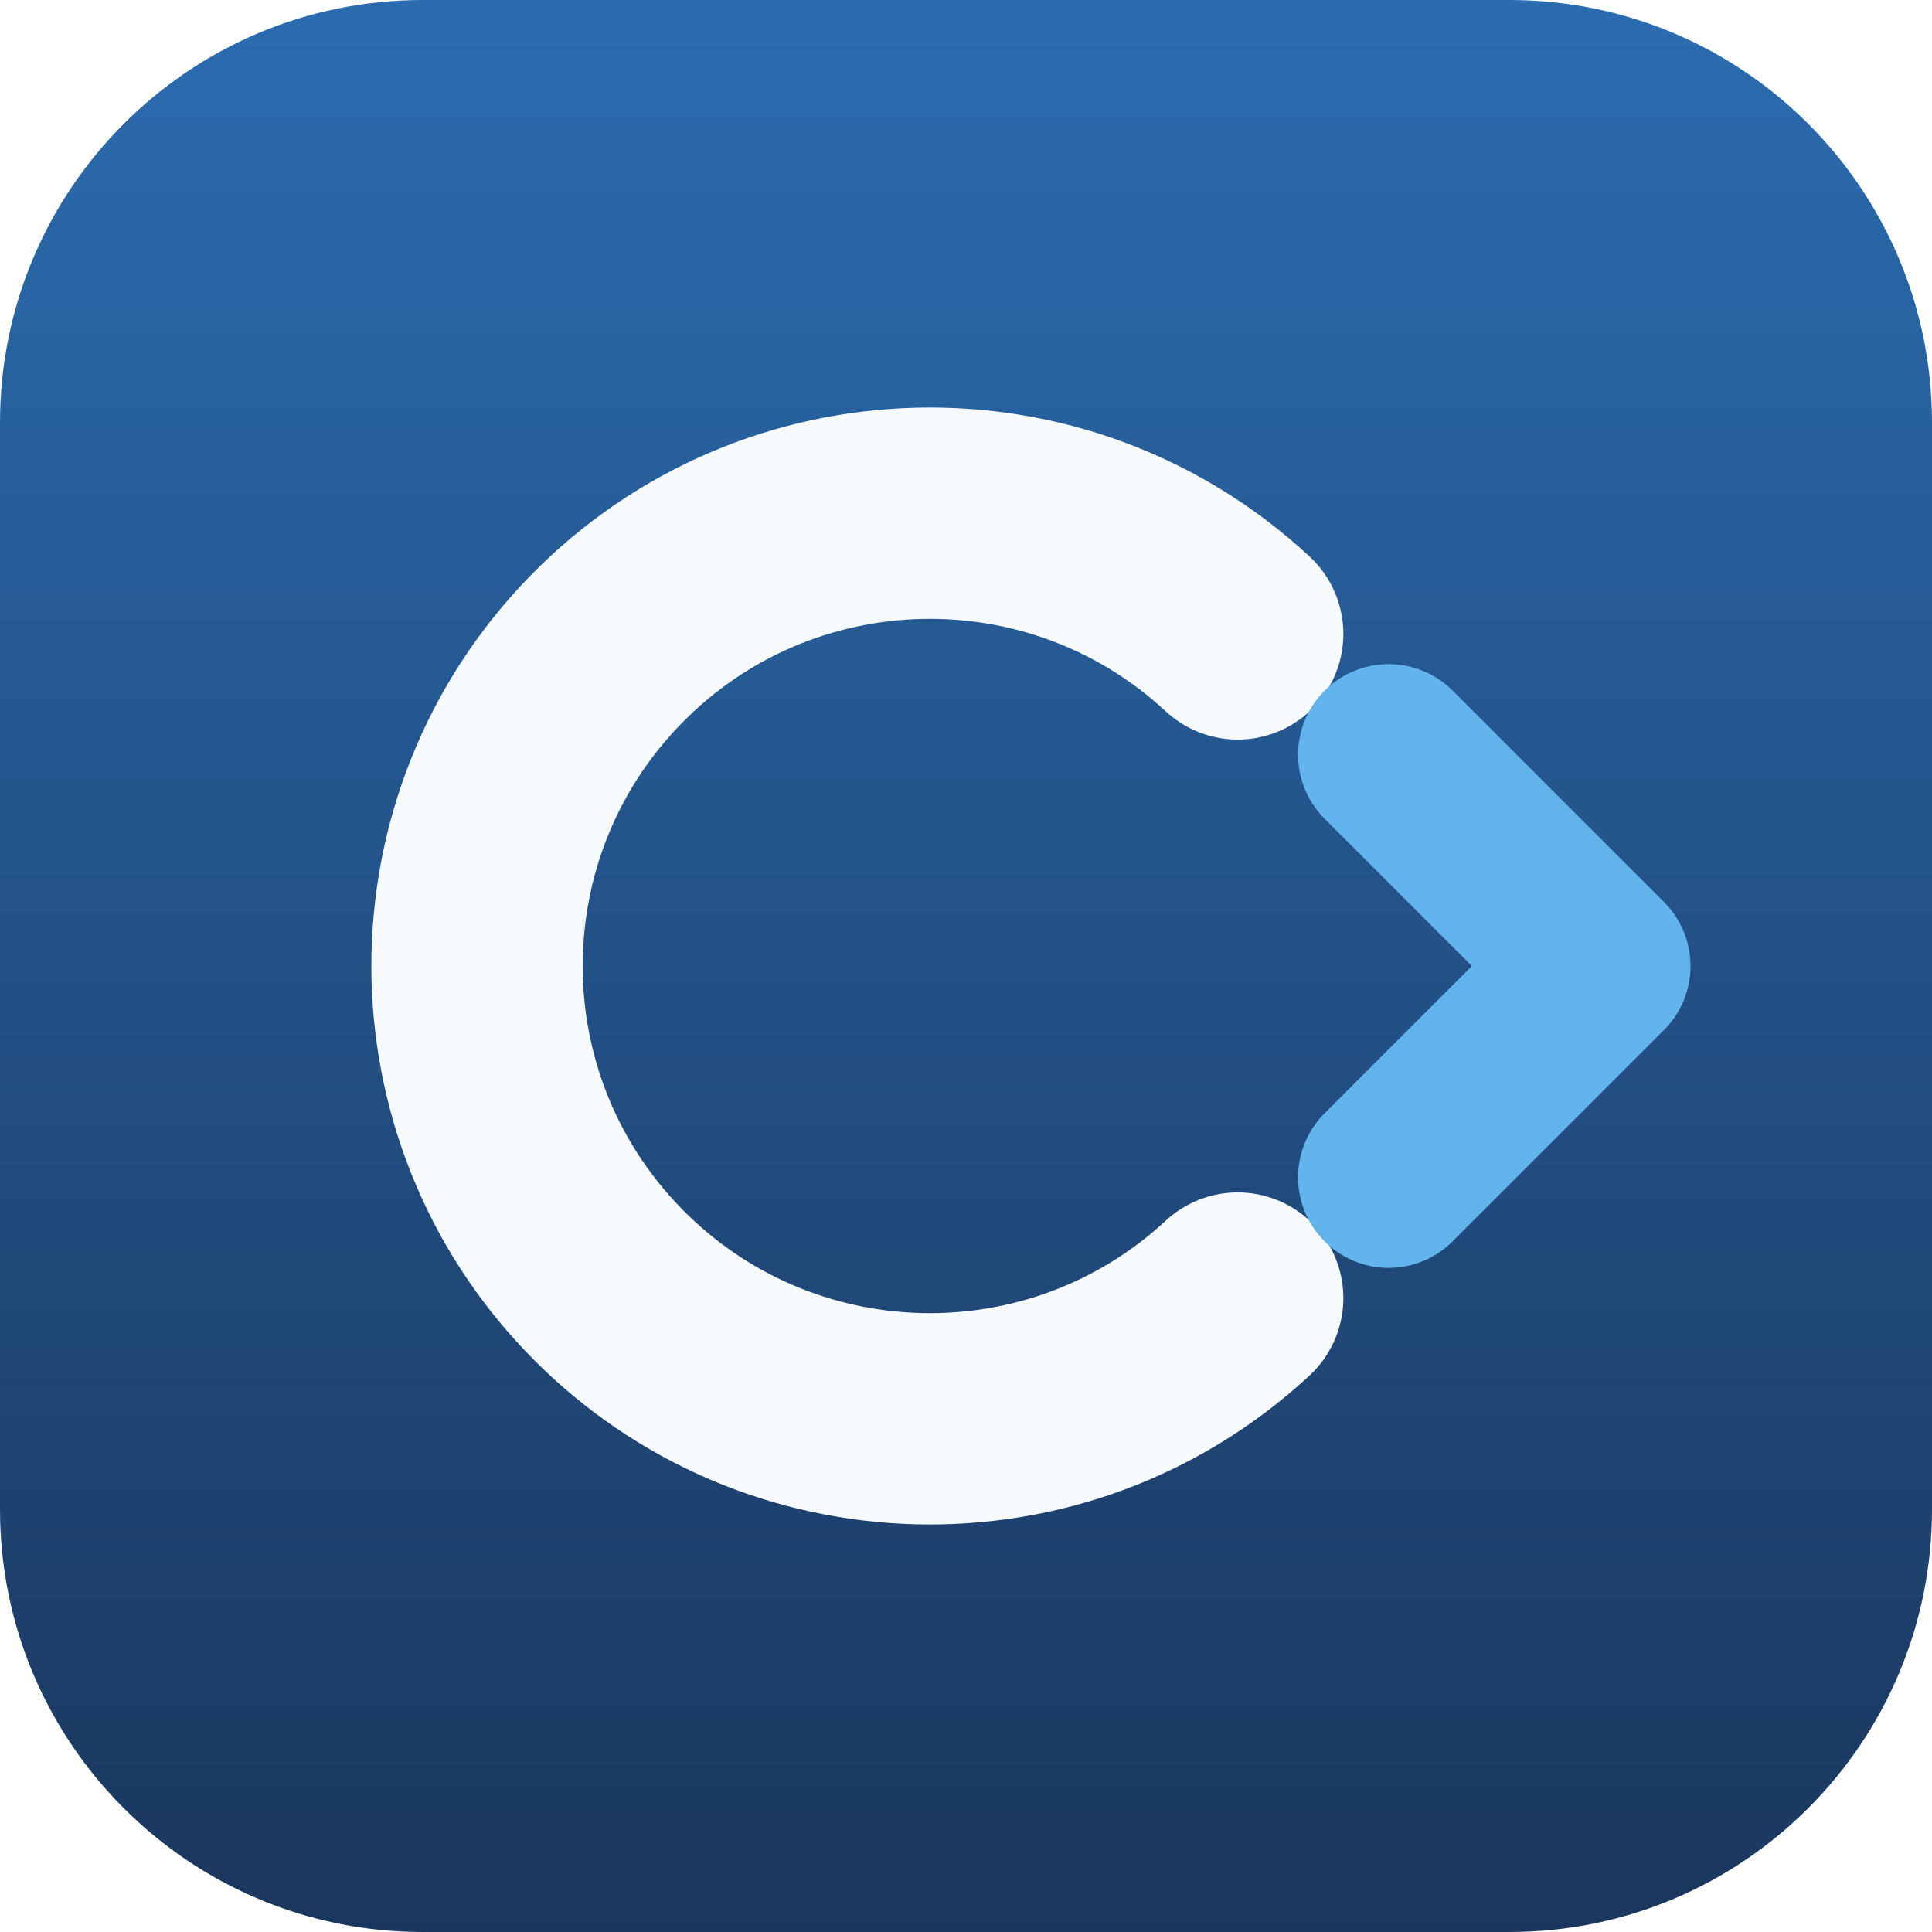
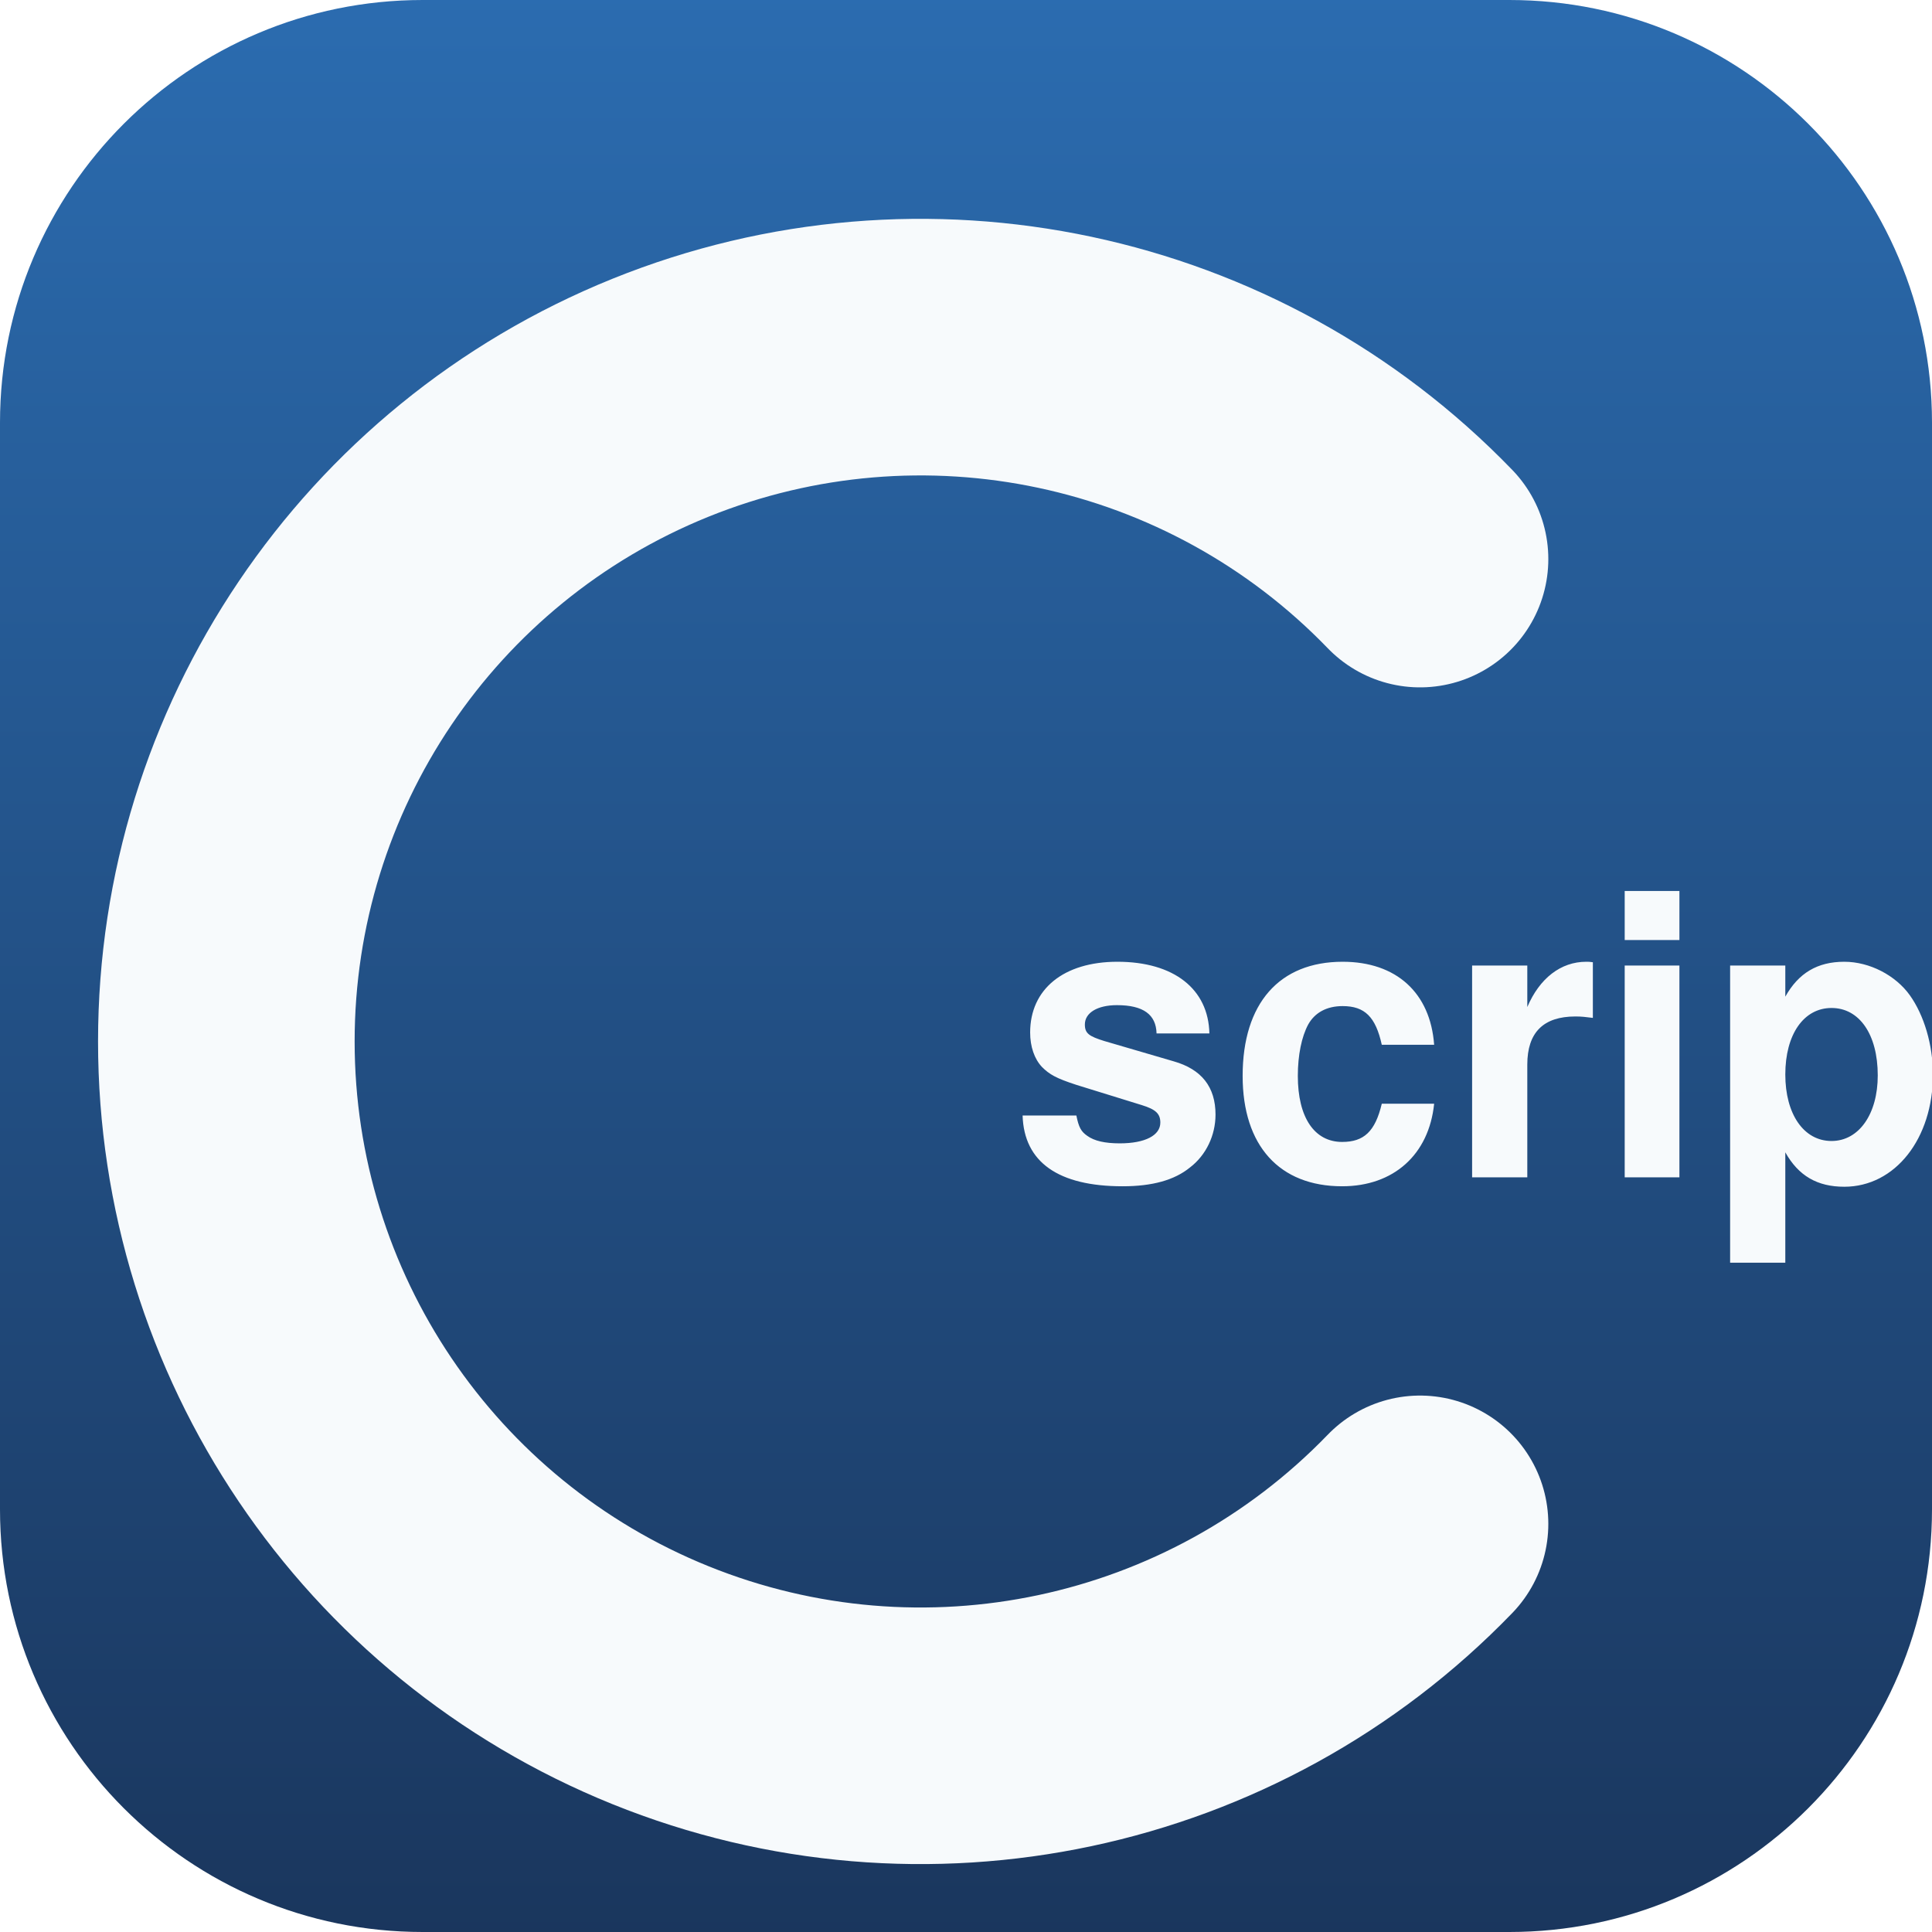
<svg xmlns="http://www.w3.org/2000/svg" viewBox="0 0 64 64" role="img" aria-label="CScript">
  <defs>
    <linearGradient id="cscript-ground" x1="0" y1="0" x2="0" y2="1">
      <stop offset="0" stop-color="#2b6cb0" />
      <stop offset="1" stop-color="#1a365d" />
    </linearGradient>
  </defs>
  <rect width="64" height="64" rx="14" fill="url(#cscript-ground)" />
-   <path d="M41 21a15 15 0 1 0 0 22" fill="none" stroke="#f7fafc" stroke-width="7" stroke-linecap="round" />
-   <path d="M46 25l7 7-7 7" fill="none" stroke="#63b3ed" stroke-width="6" stroke-linecap="round" stroke-linejoin="round" />
+   <path d="M47.04 50.48A23 23 0 1 1 47.04 18.52" fill="none" stroke="#f7fafc" stroke-width="8.5" stroke-linecap="round" />
+   <text x="33.5" y="39" textLength="26.5" lengthAdjust="spacingAndGlyphs" font-family="'Helvetica Neue', Helvetica, Arial, sans-serif" font-size="13" font-weight="700" fill="#f7fafc">script</text>
</svg>
